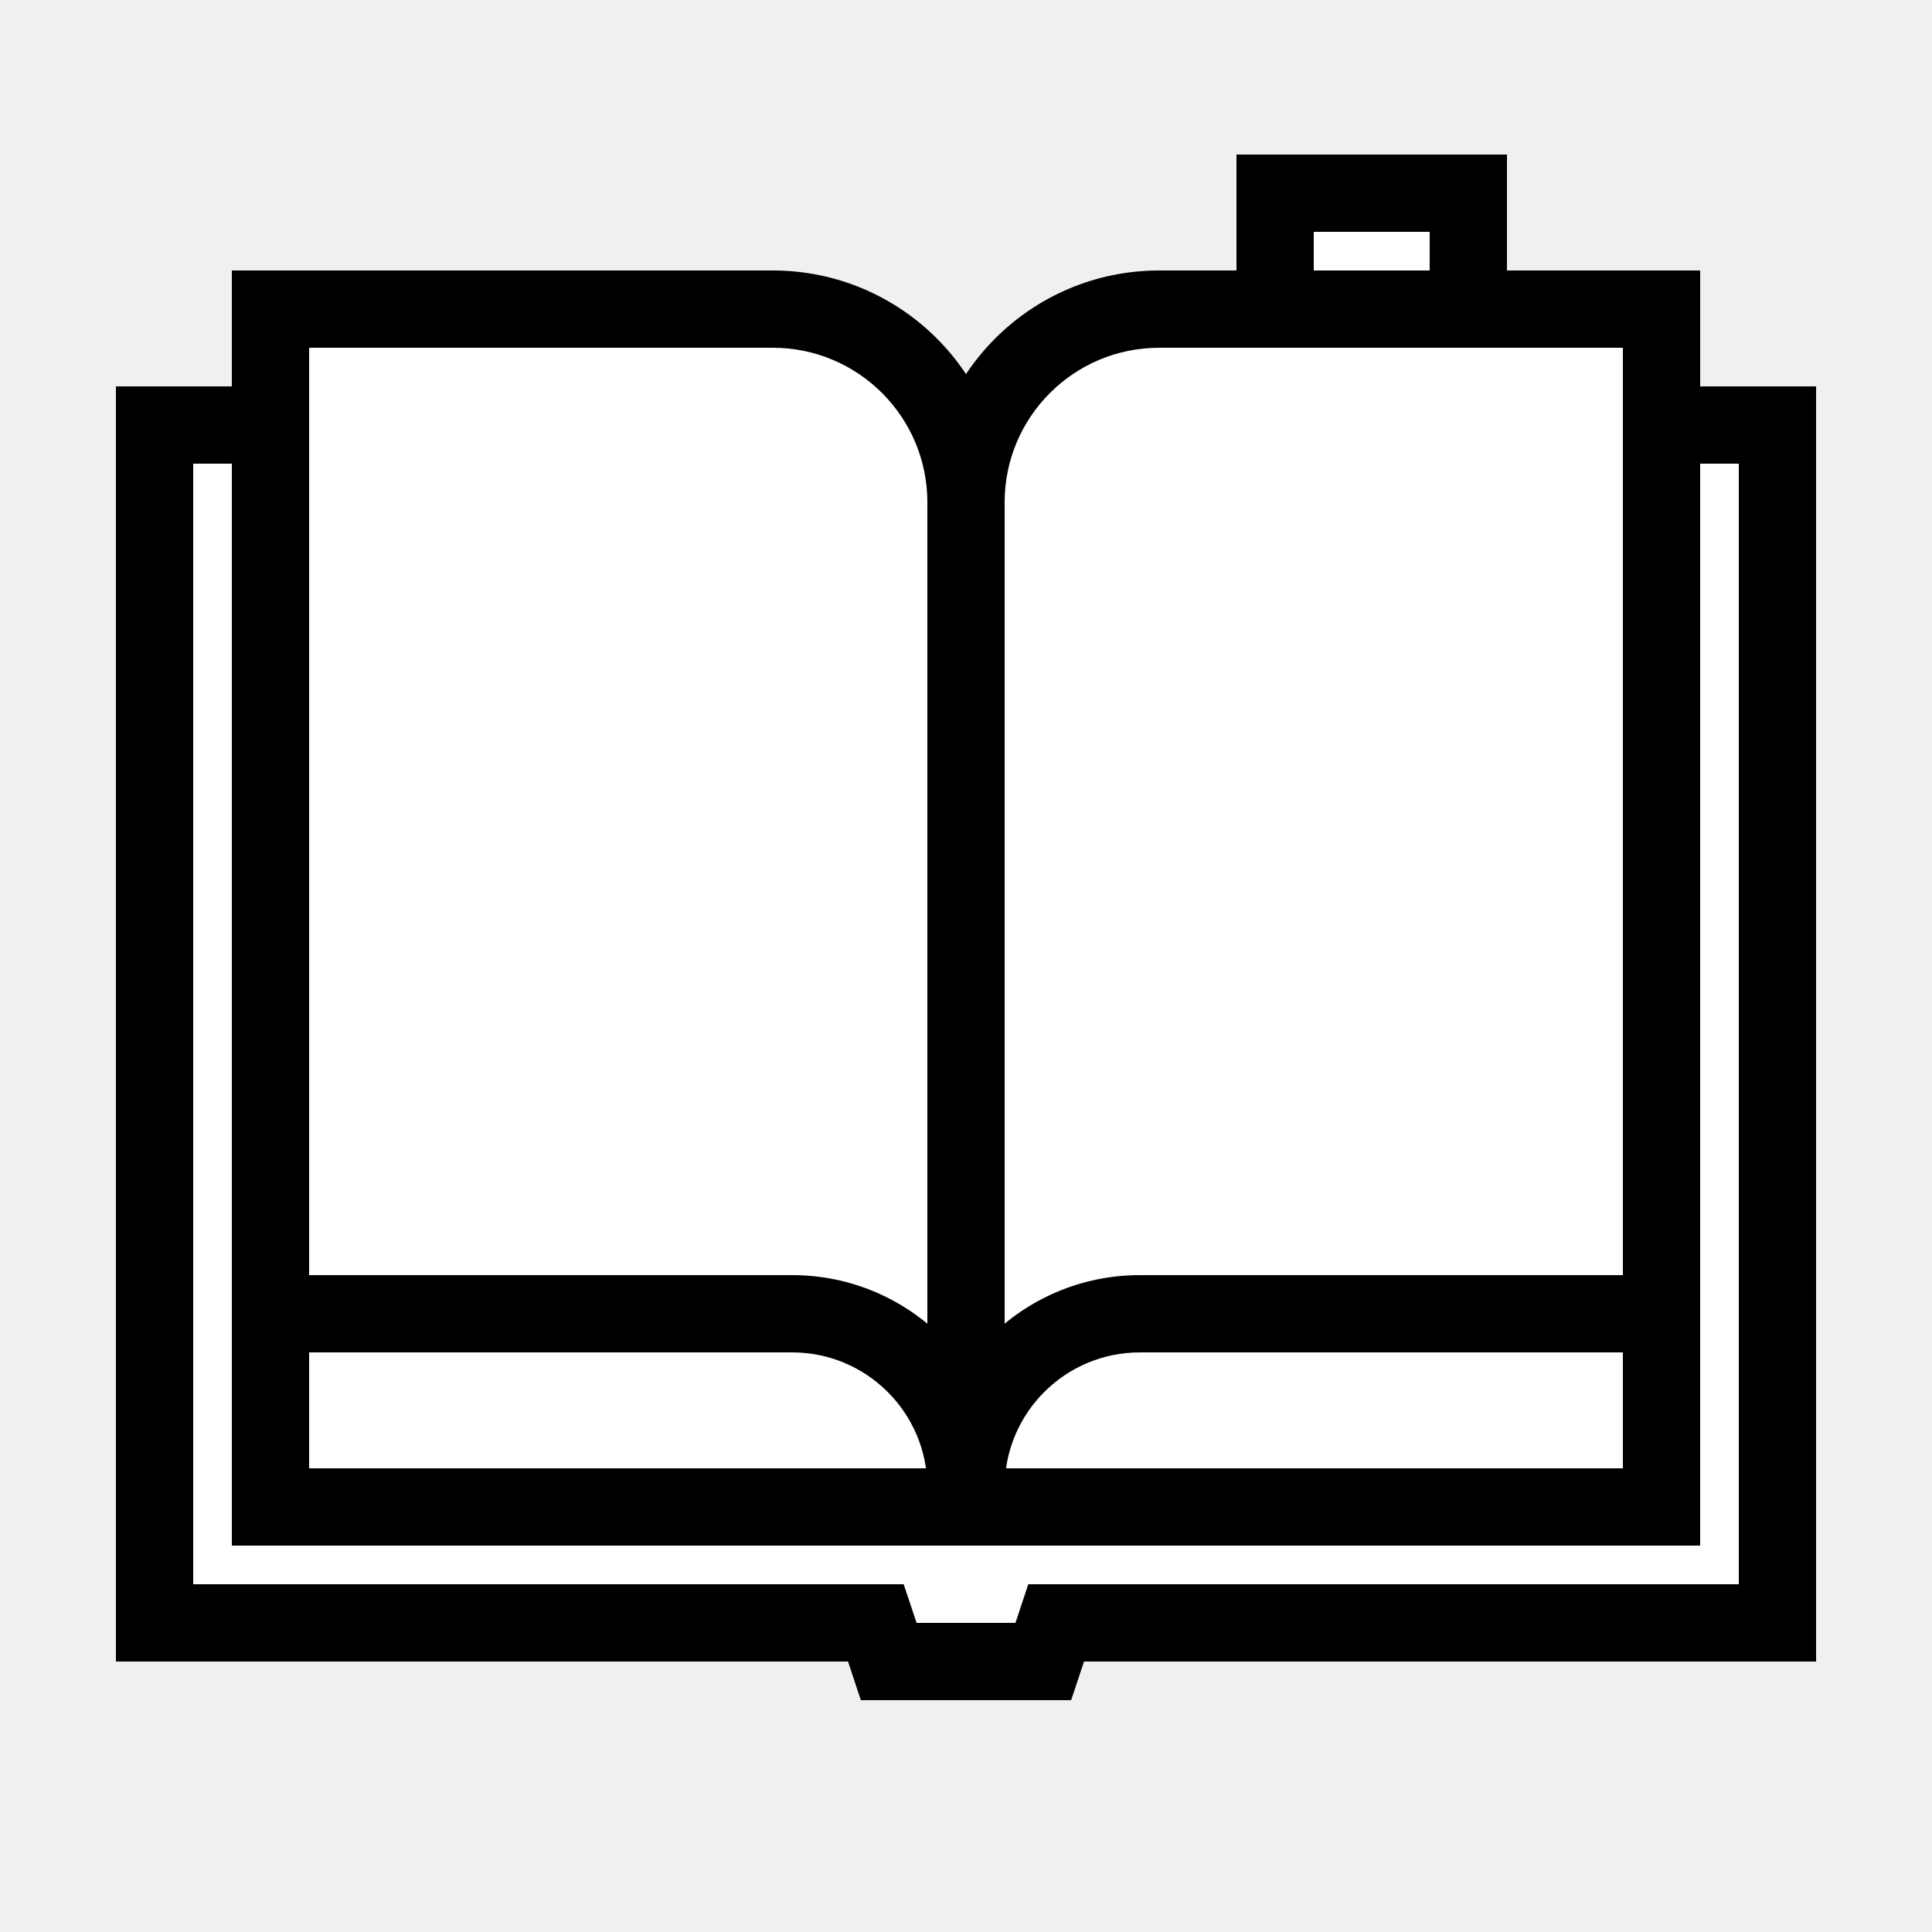
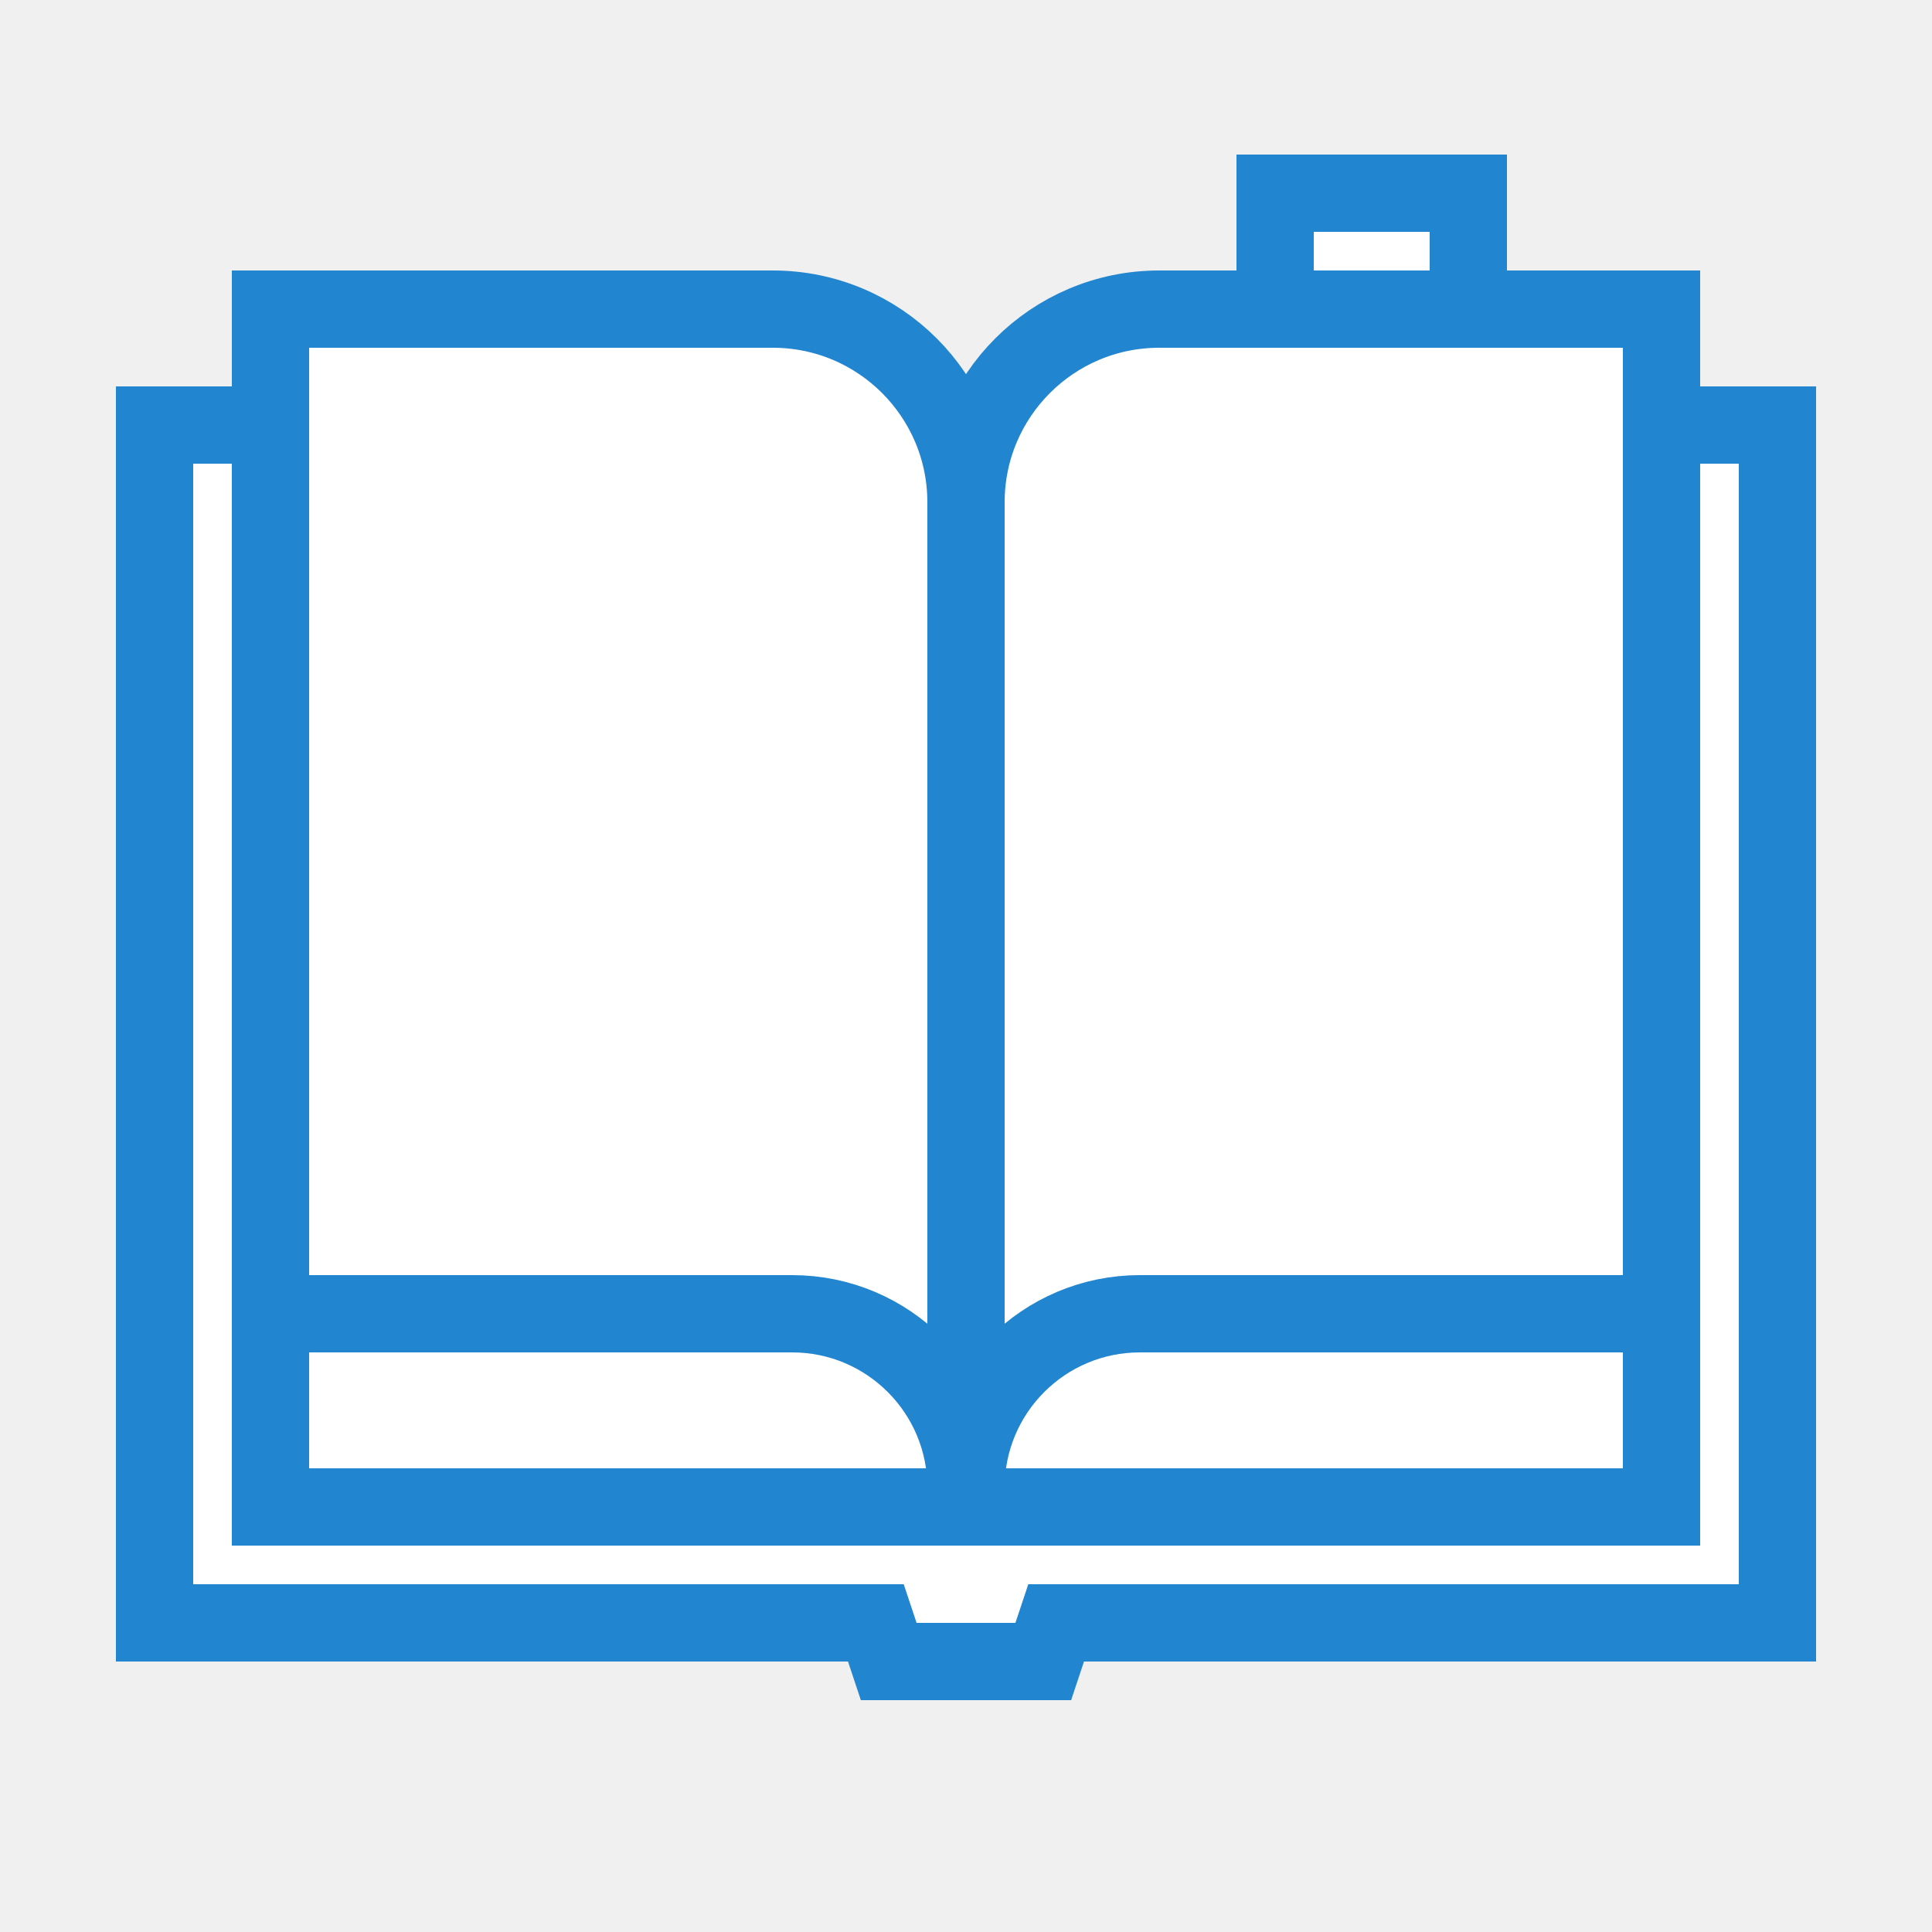
- <svg xmlns="http://www.w3.org/2000/svg" xmlns:xlink="http://www.w3.org/1999/xlink" viewBox="0 0 50 50">
-   <g transform="translate(-400 -50)">
-     <clipPath id="a" clip-rule="evenodd">
-       <path d="M0 0h1398v646H0V0z" fill="#FFF" />
-     </clipPath>
-     <g clip-path="url(#a)">
-       <g transform="translate(433 55)">
-         <use xlink:href="#path0_fill" fill="#FFF" />
-         <use xlink:href="#path1_stroke" />
-       </g>
-       <g transform="translate(404 61)">
-         <use xlink:href="#path2_fill" fill="#FFF" />
-         <use xlink:href="#path3_stroke" />
-       </g>
-       <g transform="translate(407 64)">
-         <use xlink:href="#path4_fill" fill="#FFF" />
-         <use xlink:href="#path5_stroke" />
-       </g>
-       <g transform="translate(407 58)">
-         <use xlink:href="#path6_fill" fill="#FFF" />
-         <use xlink:href="#path7_stroke" />
-       </g>
-       <g transform="matrix(-1 0 0 1 443 58)">
-         <use xlink:href="#path6_fill" fill="#FFF" />
-         <use xlink:href="#path7_stroke" />
-       </g>
-     </g>
+ <svg xmlns="http://www.w3.org/2000/svg" fill="none" height="50" viewBox="0 0 50 50" width="50">
+   <g fill="#fff" stroke="#2185d0" stroke-linecap="square" stroke-width="2">
+     <path d="m33 5h5v7.5h-5z" />
+     <path clip-rule="evenodd" d="m42 0h-42v31h18.667l.333 1h4l.333-1h18.667z" fill-rule="evenodd" transform="translate(4 11)" />
+     <path d="m0 0h36v25h-36z" transform="translate(7 14)" />
+     <path d="m0 0h13c2.761 0 5 2.239 5 5v25.5c0-2.485-2.015-4.5-4.5-4.5h-13.5z" transform="translate(7 8)" />
+     <path d="m0 0h13c2.761 0 5 2.239 5 5v25.5c0-2.485-2.015-4.5-4.5-4.5h-13.5z" transform="matrix(-1 0 0 1 43 8)" />
  </g>
-   <defs>
-     <path id="path0_fill" d="M0 0h5v7.5H0V0z" />
-     <path id="path1_stroke" d="M0 0v-1h-1v1h1zm5 0h1v-1H5v1zm0 7.5v1h1v-1H5zm-5 0h-1v1h1v-1zM0 1h5v-2H0v2zm4-1v7.5h2V0H4zm1 6.5H0v2h5v-2zm-4 1V0h-2v7.5h2z" />
-     <path id="path2_fill" fill-rule="evenodd" d="M42 0H0v31h18.667L19 32h4l.333-1H42V0z" />
-     <path id="path3_stroke" d="M0 0v-1h-1v1h1zm42 0h1v-1h-1v1zM0 31h-1v1h1v-1zm18.667 0l.949-.316L19.387 30h-.721v1zM19 32l-.949.316.228.684H19v-1zm4 0v1h.721l.228-.684L23 32zm.333-1v-1h-.721l-.228.684.949.316zM42 31v1h1v-1h-1zM0 1h42v-2H0v2zm1 30V0h-2v31h2zm17.667-1H0v2h18.667v-2zm1.282 1.684l-.333-1-1.897.632.333 1 1.897-.632zM23 31h-4v2h4v-2zm-.615-.316l-.333 1 1.897.632.333-1-1.897-.632zM42 30H23.333v2H42v-2zM41 0v31h2V0h-2z" />
-     <path id="path4_fill" d="M0 0h36v25H0V0z" />
-     <path id="path5_stroke" d="M0 0v-1h-1v1h1zm36 0h1v-1h-1v1zm0 25v1h1v-1h-1zM0 25h-1v1h1v-1zM0 1h36v-2H0v2zm35-1v25h2V0h-2zm1 24H0v2h36v-2zM1 25V0h-2v25h2z" />
-     <path id="path6_fill" d="M0 0h13c2.761 0 5 2.239 5 5v25.5c0-2.485-2.015-4.5-4.5-4.5H0V0z" />
-     <path id="path7_stroke" d="M0 0v-1h-1v1h1zm0 26h-1v1h1v-1zM0 1h13v-2H0v2zm17 4v25.5h2V5h-2zM1 26V0h-2v26h2zm12.5-1H0v2h13.5v-2zm5.5 5.5c0-3.038-2.462-5.5-5.5-5.5v2c1.933 0 3.5 1.567 3.5 3.5h2zM13 1c2.209 0 4 1.791 4 4h2c0-3.314-2.686-6-6-6v2z" />
-   </defs>
</svg>
